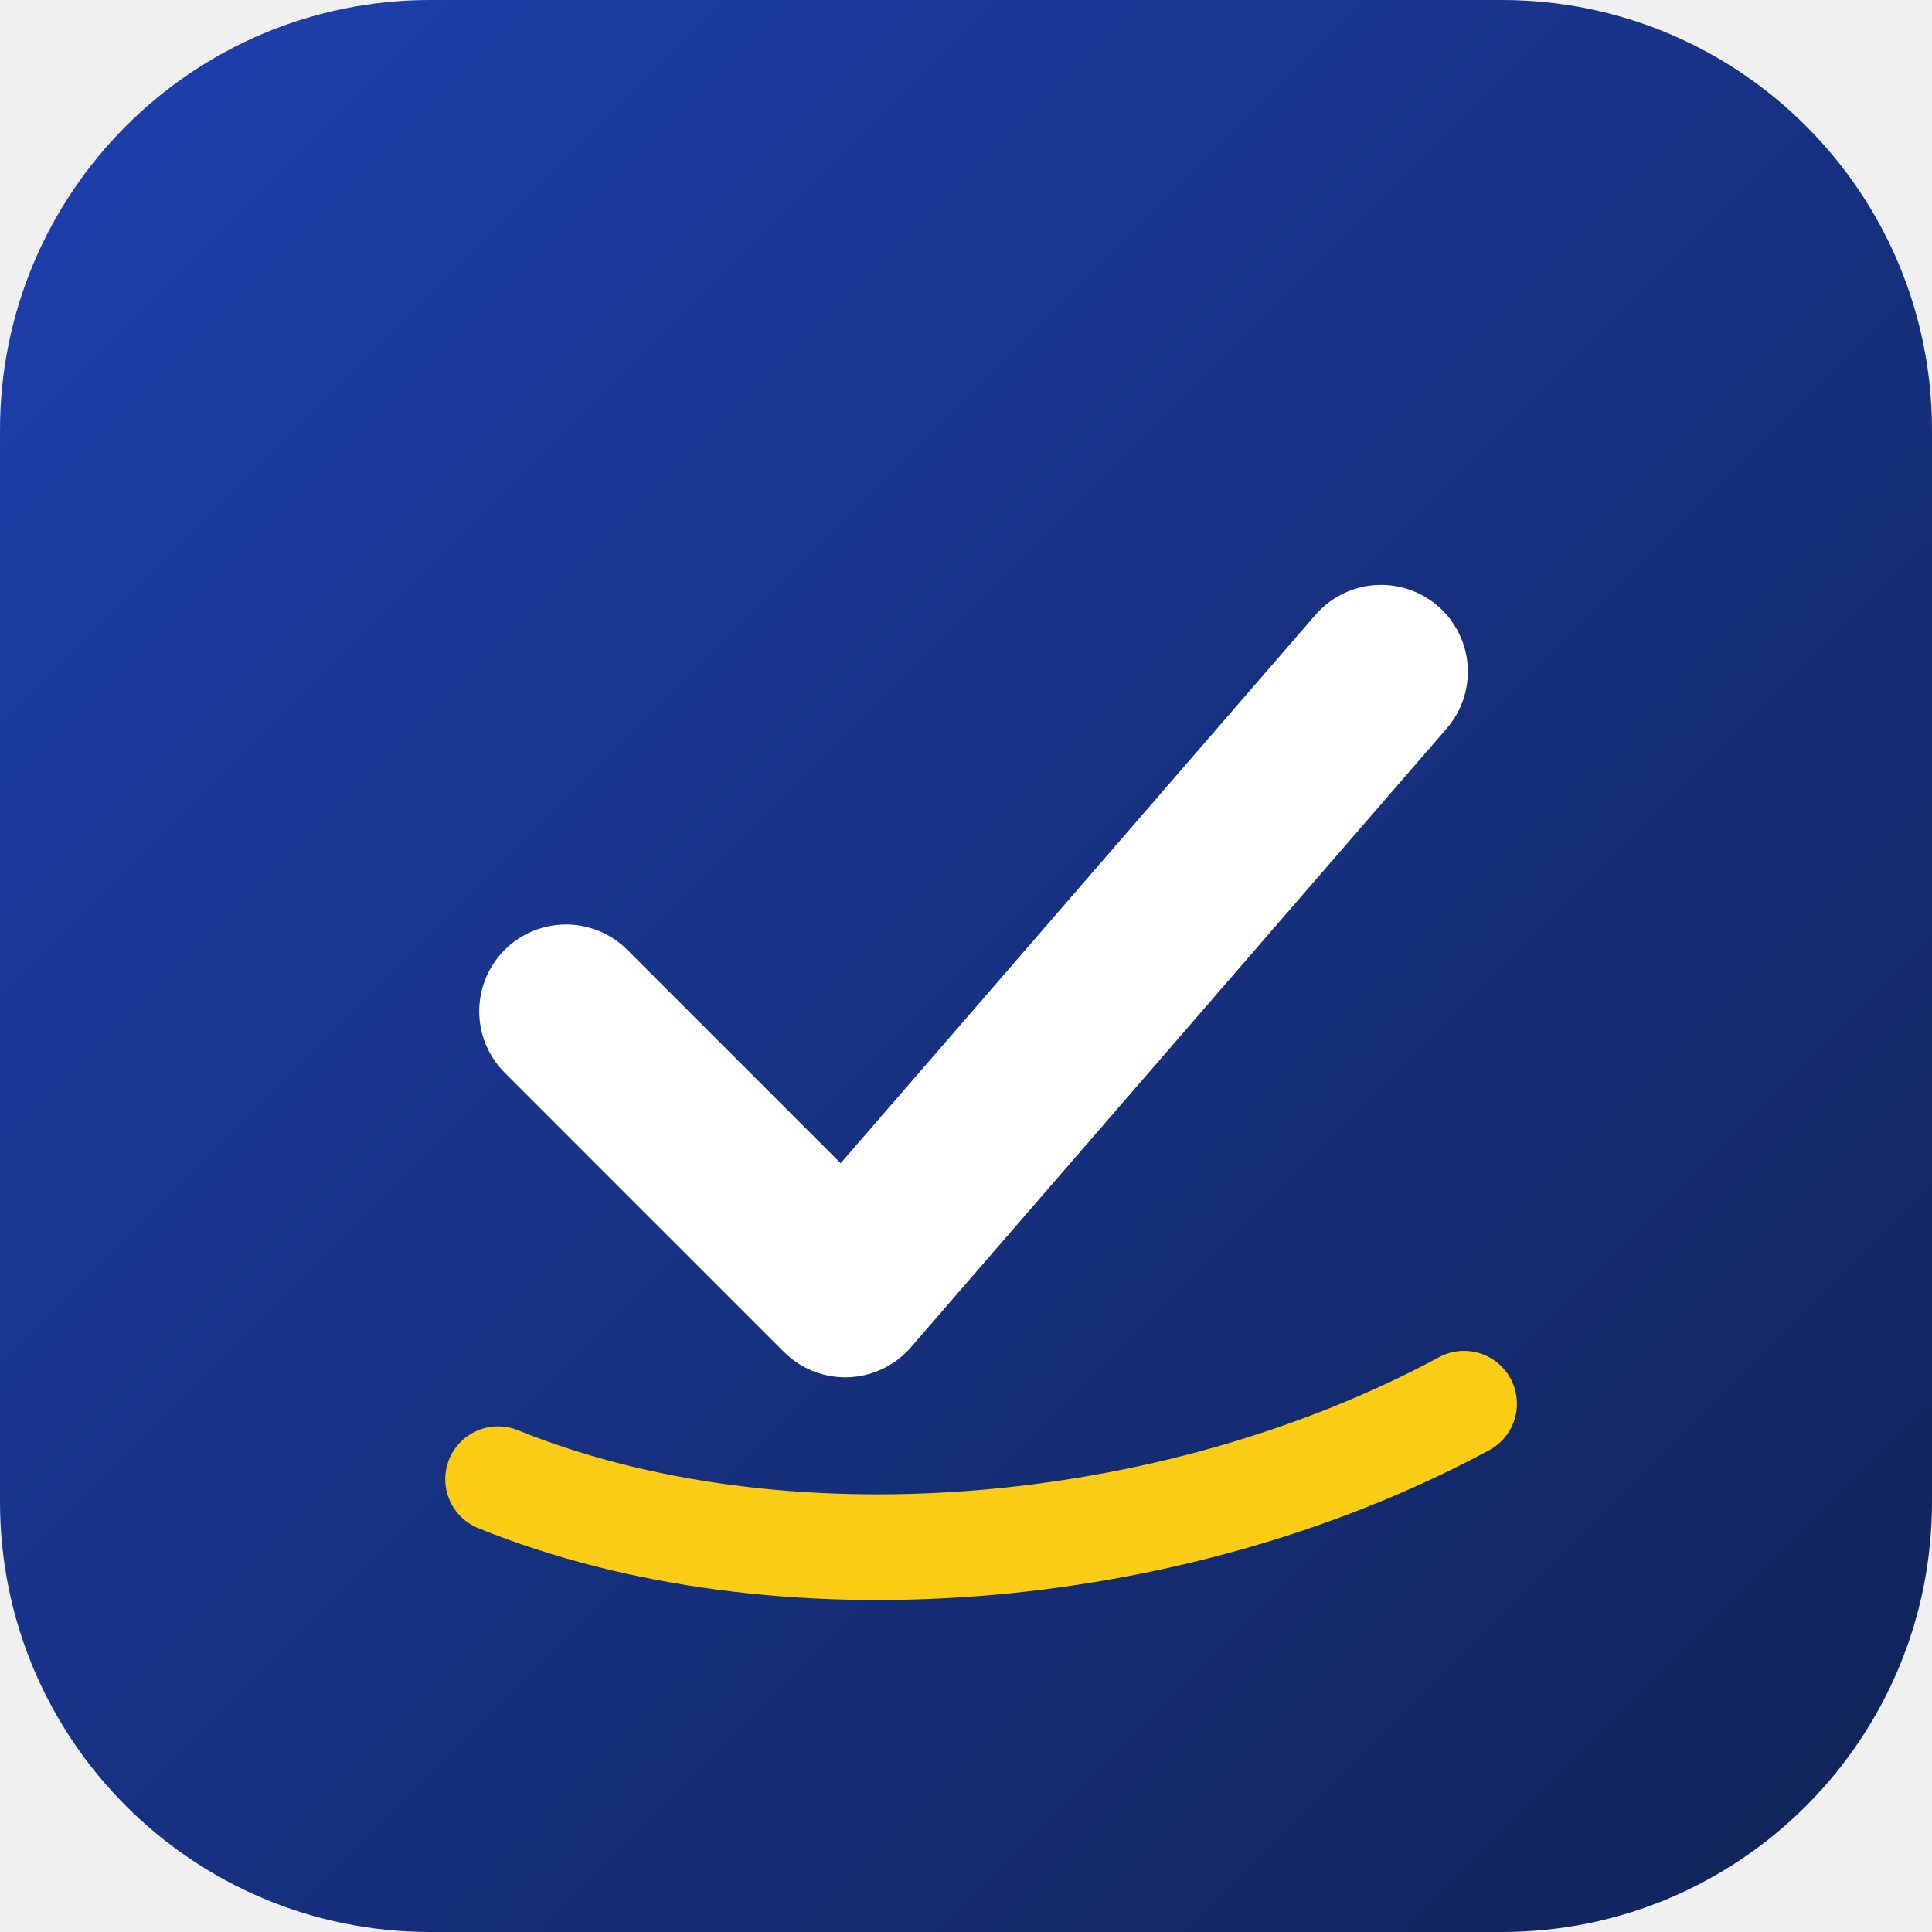
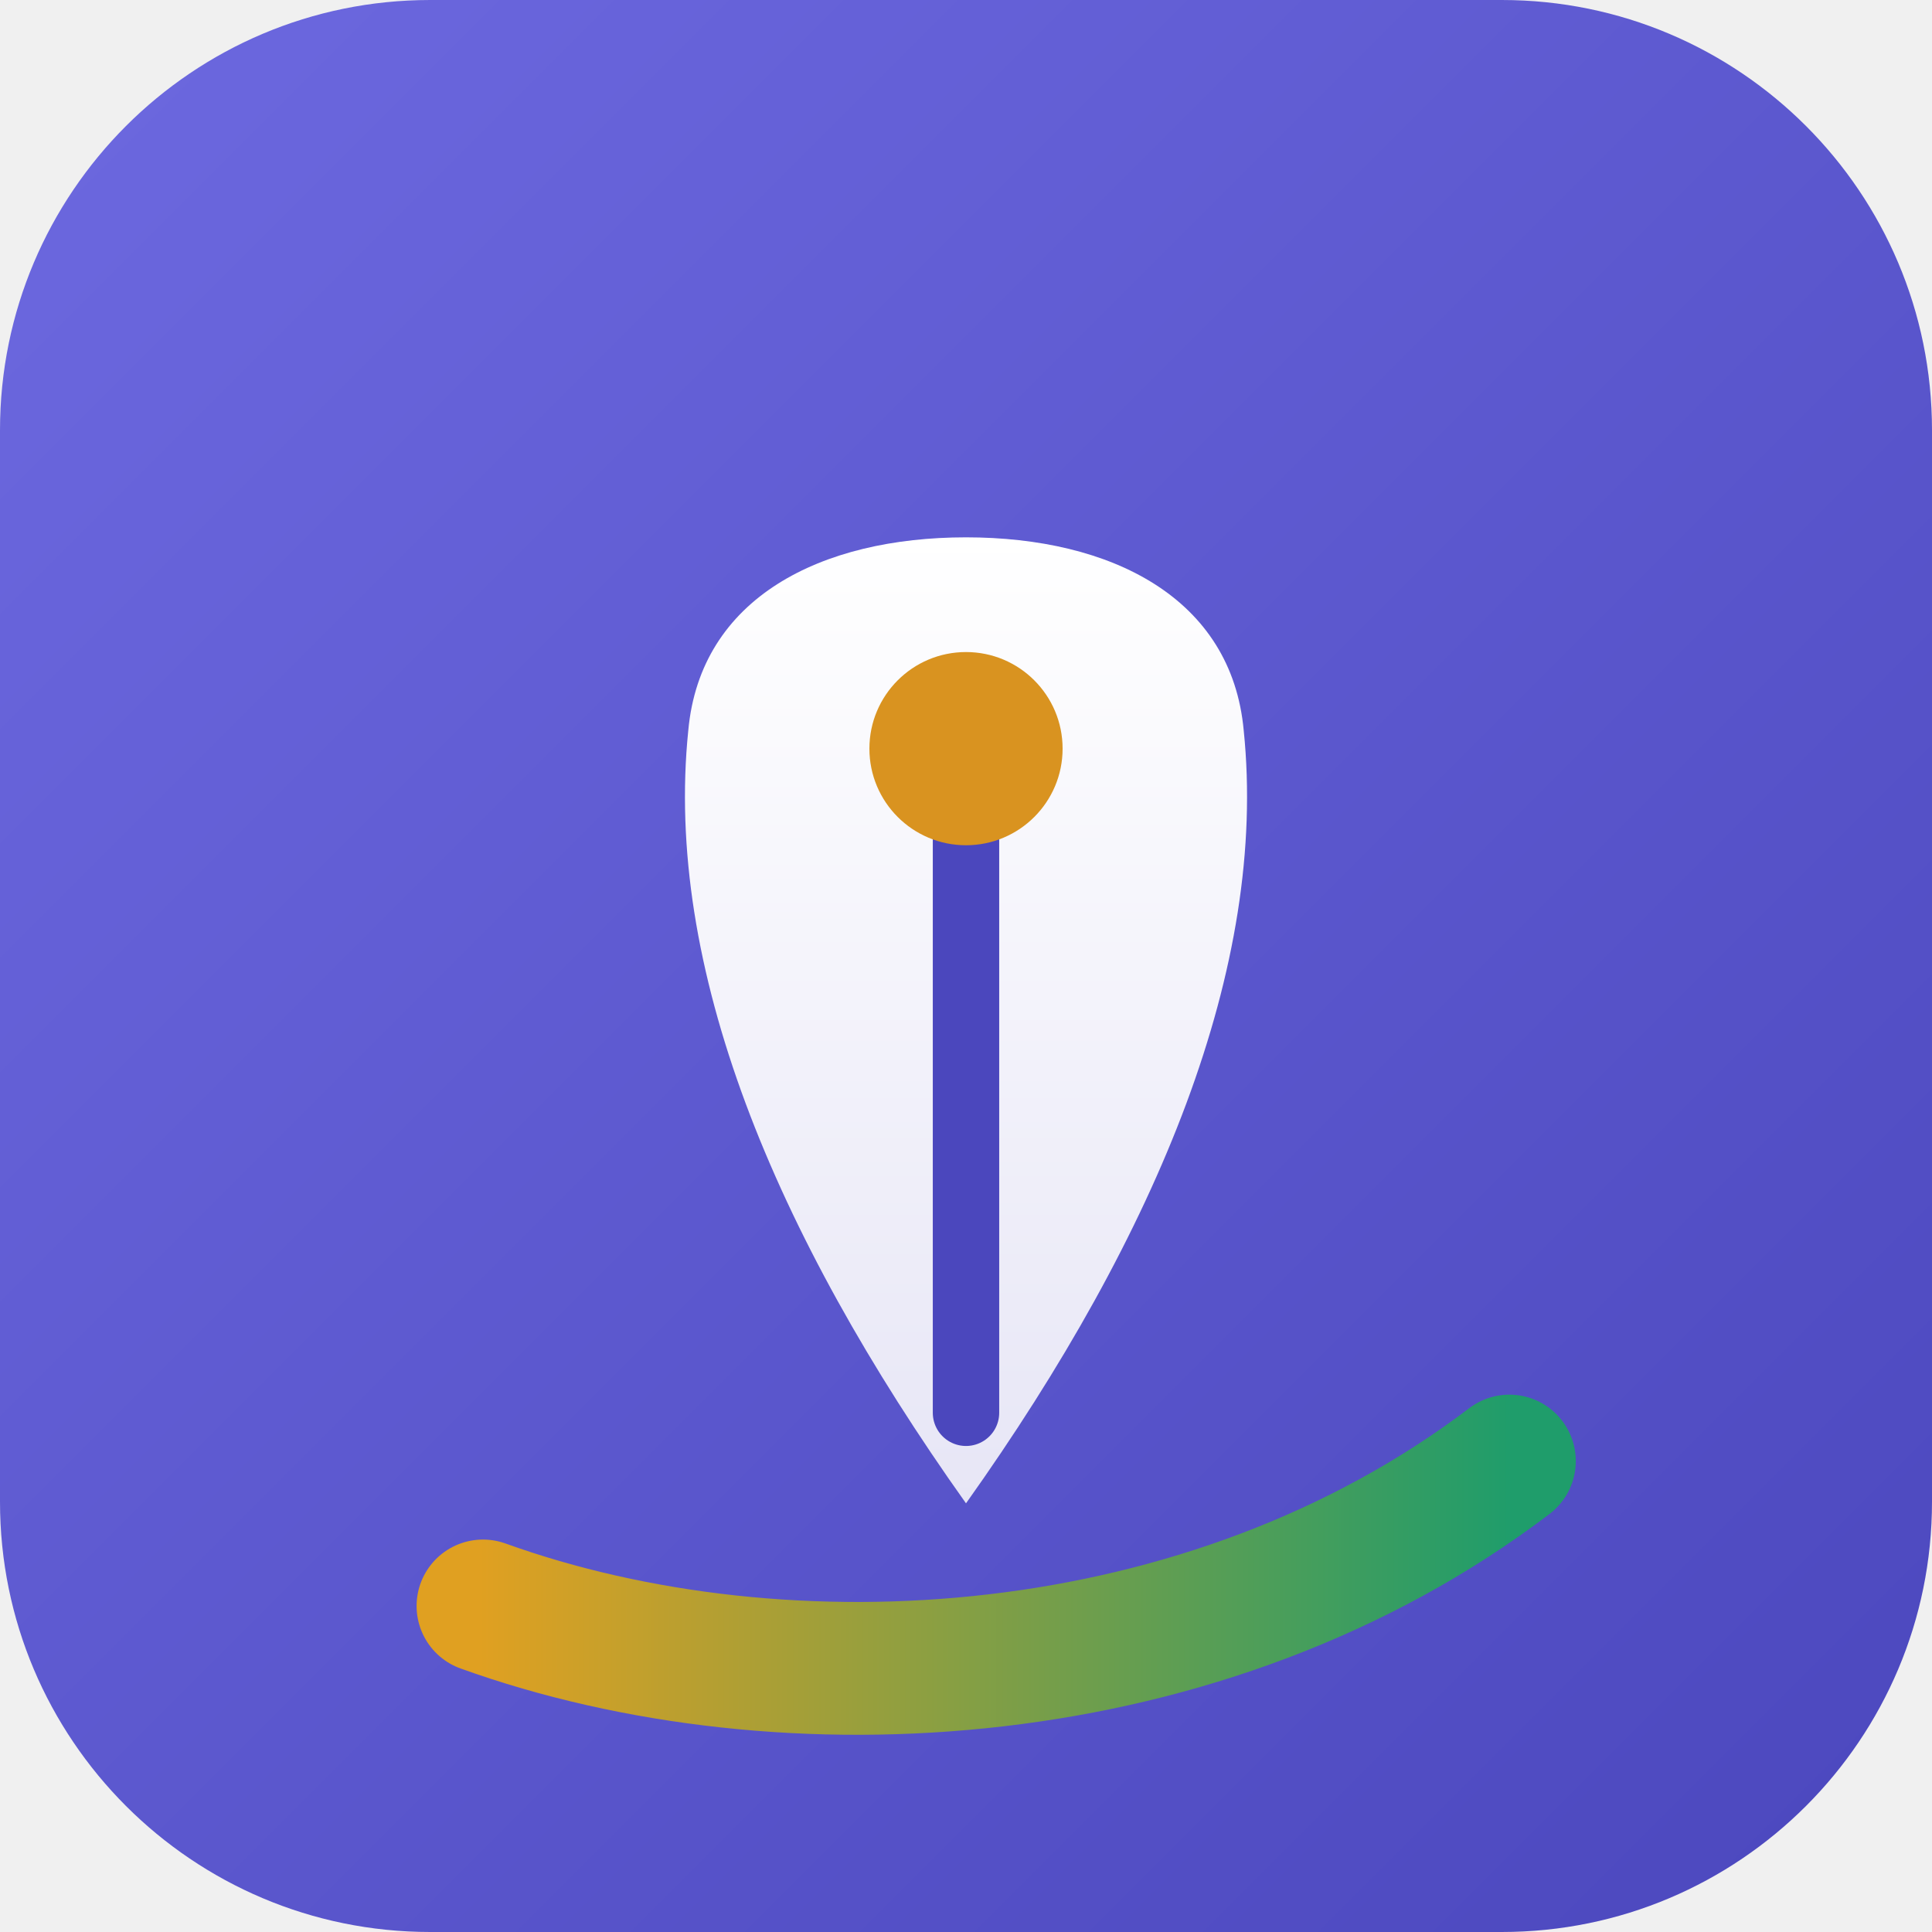
<svg xmlns="http://www.w3.org/2000/svg" width="512" height="512" viewBox="0 0 512 512" role="img" aria-label="SignOff">
  <defs>
-     <linearGradient id="g" x1="0" y1="0" x2="1" y2="1">
-       <stop offset="0" stop-color="#1e40af" />
-       <stop offset="1" stop-color="#102356" />
+     <linearGradient id="tile" x1="0" y1="0" x2="1" y2="1">
+       <stop offset="0" stop-color="#6d69e0" />
+       <stop offset="1" stop-color="#4b47bd" />
+     </linearGradient>
+     <linearGradient id="nib" x1="0.5" y1="0" x2="0.5" y2="1">
+       <stop offset="0" stop-color="#ffffff" />
+       <stop offset="1" stop-color="#e7e6f6" />
+     </linearGradient>
+     <linearGradient id="swash" x1="0" y1="0" x2="1" y2="0">
+       <stop offset="0" stop-color="#e0a021" />
+       <stop offset="1" stop-color="#1f9d6b" />
    </linearGradient>
  </defs>
-   <rect width="512" height="512" rx="114" fill="url(#g)" />
-   <path d="M150 268l74 74L366 178" fill="none" stroke="#ffffff" stroke-width="46" stroke-linecap="round" stroke-linejoin="round" />
-   <path d="M132 392c74 30 178 22 256-20" fill="none" stroke="#facc15" stroke-width="28" stroke-linecap="round" />
+   <rect width="512" height="512" rx="114" fill="url(#tile)" />
+   <path d="M128 425.6C208 454.4 320 448 400 387.2" fill="none" stroke="url(#swash)" stroke-width="35.2" stroke-linecap="round" />
+   <path d="M256 398.4C204.8 326.4 176 256 182.4 193.6C185.6 158.4 217.6 142.4 256 142.4C294.4 142.4 326.4 158.4 329.6 193.6C336 256 307.2 326.4 256 398.4Z" fill="url(#nib)" />
+   <line x1="256" y1="219.2" x2="256" y2="374.4" stroke="#4b47bd" stroke-width="17.6" stroke-linecap="round" />
+   <circle cx="256" cy="198.4" r="25.6" fill="#d99320" />
</svg>
